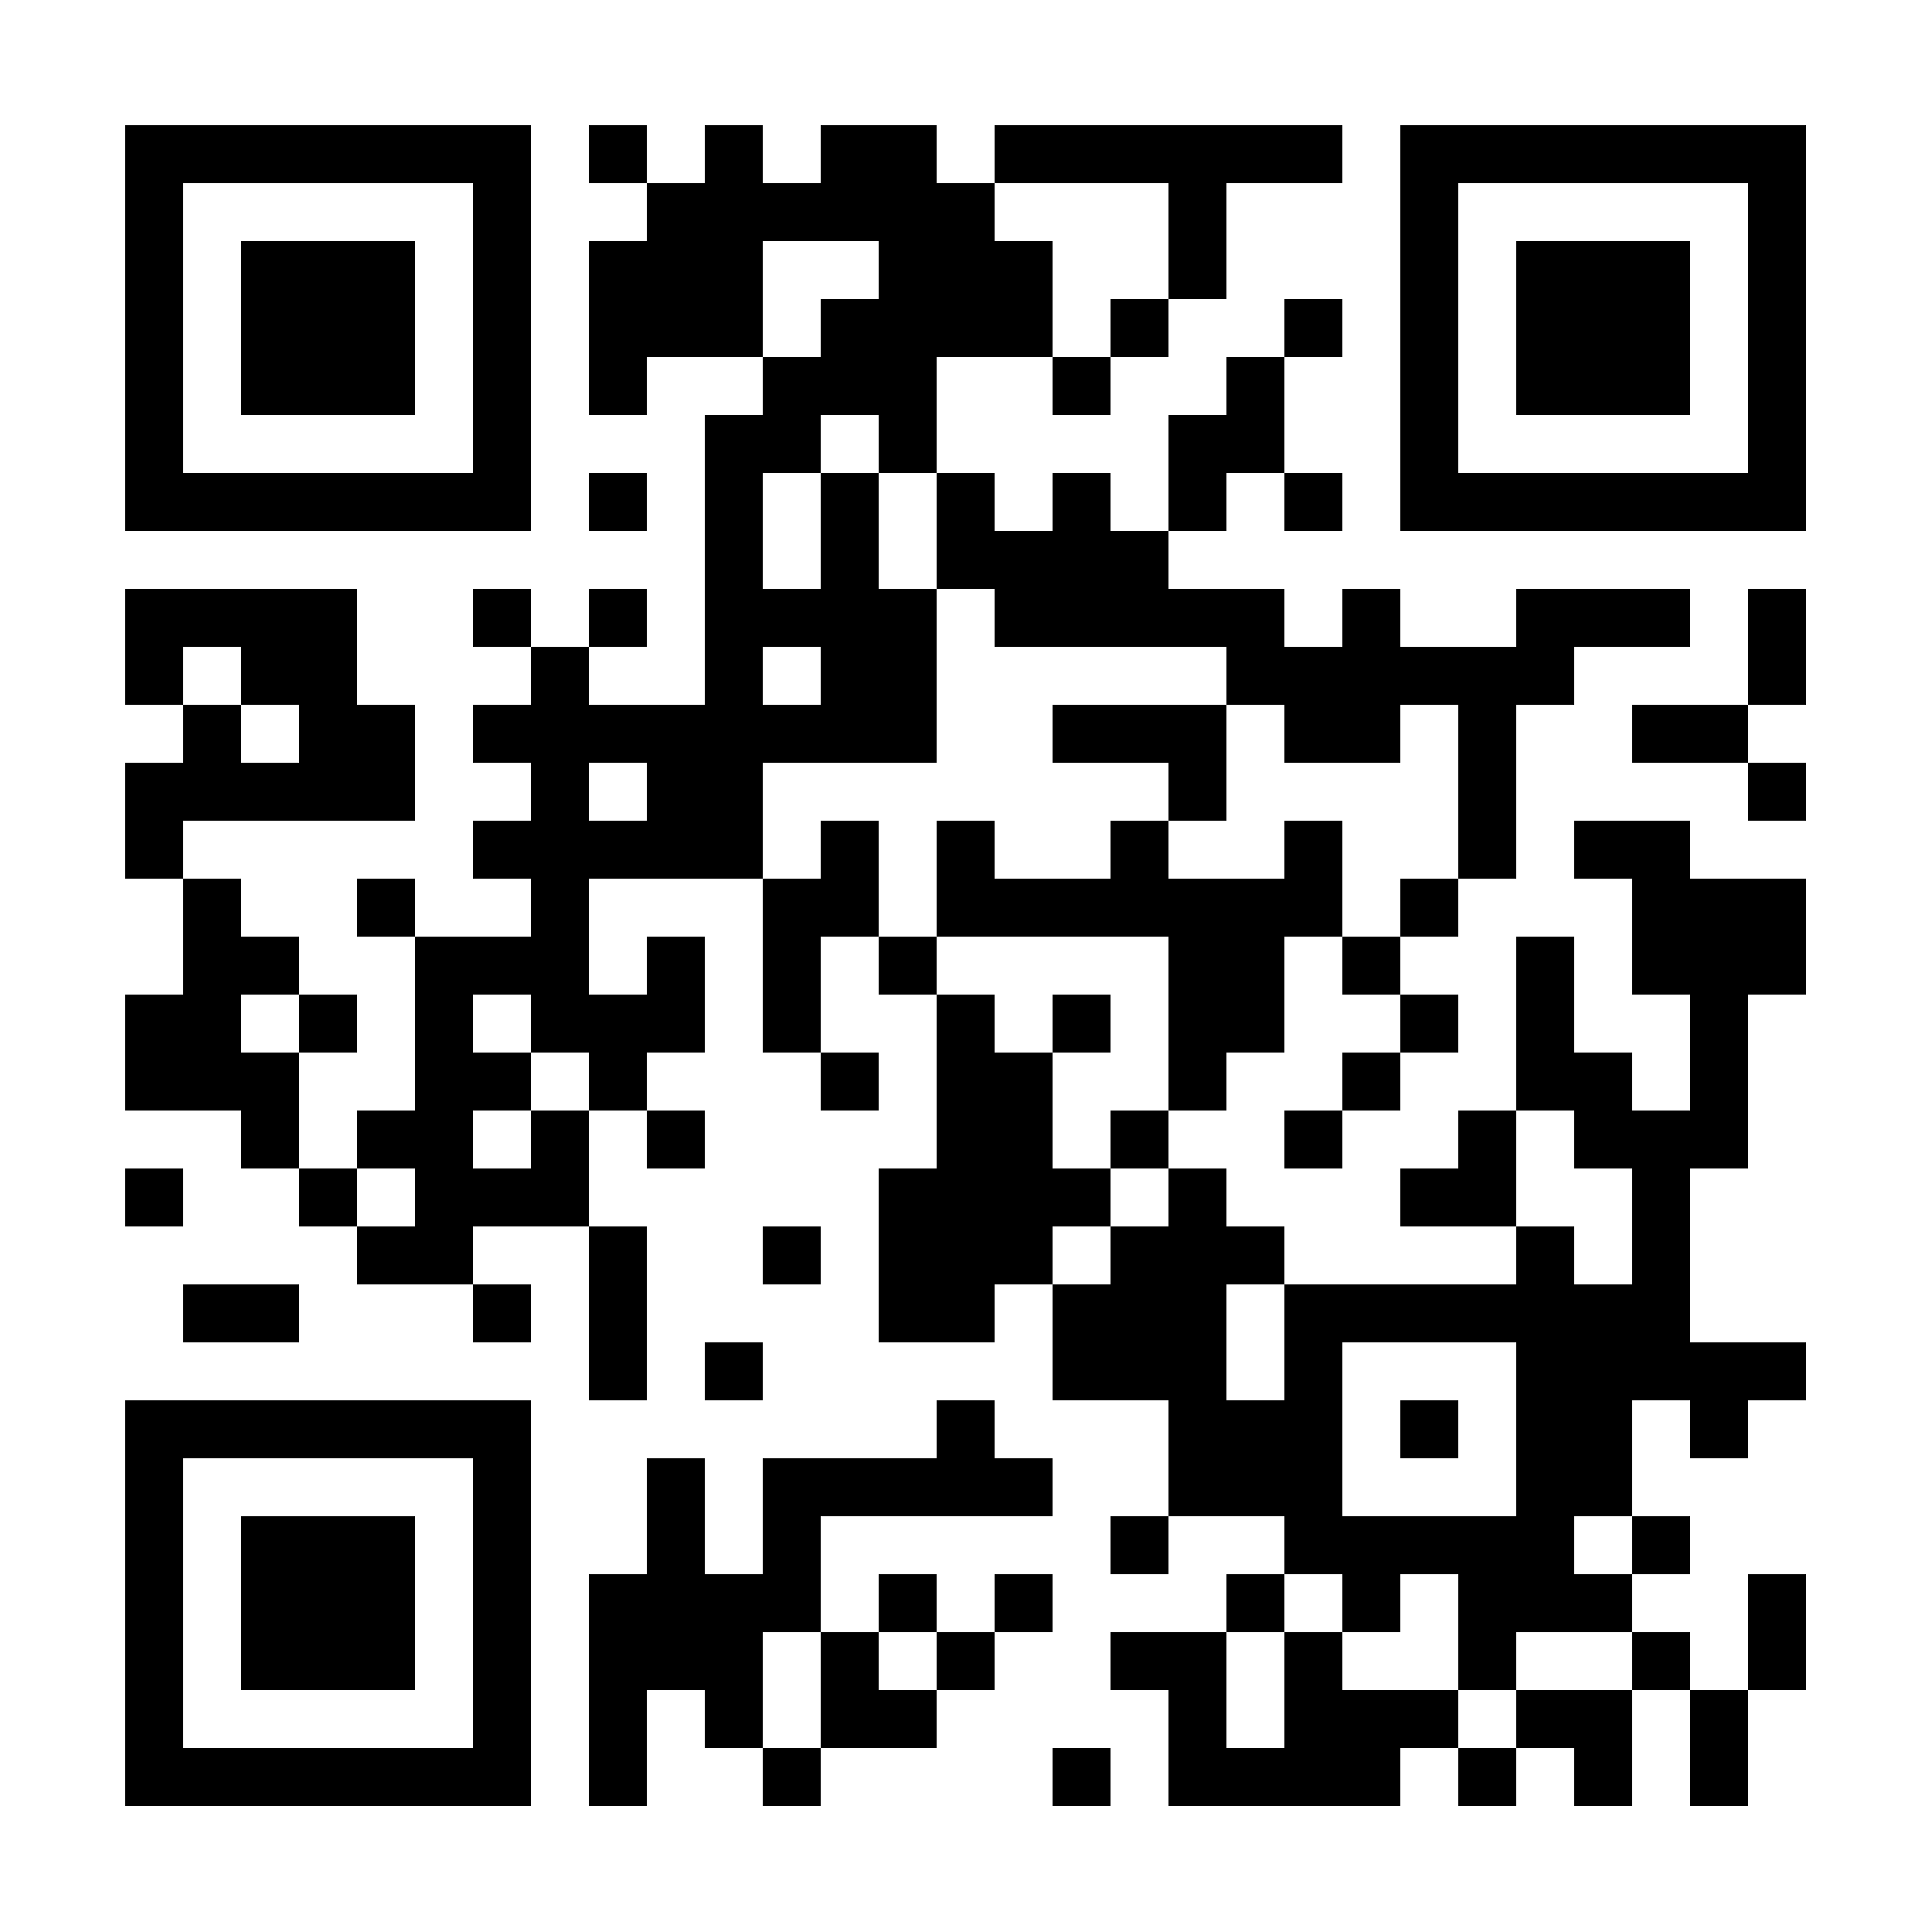
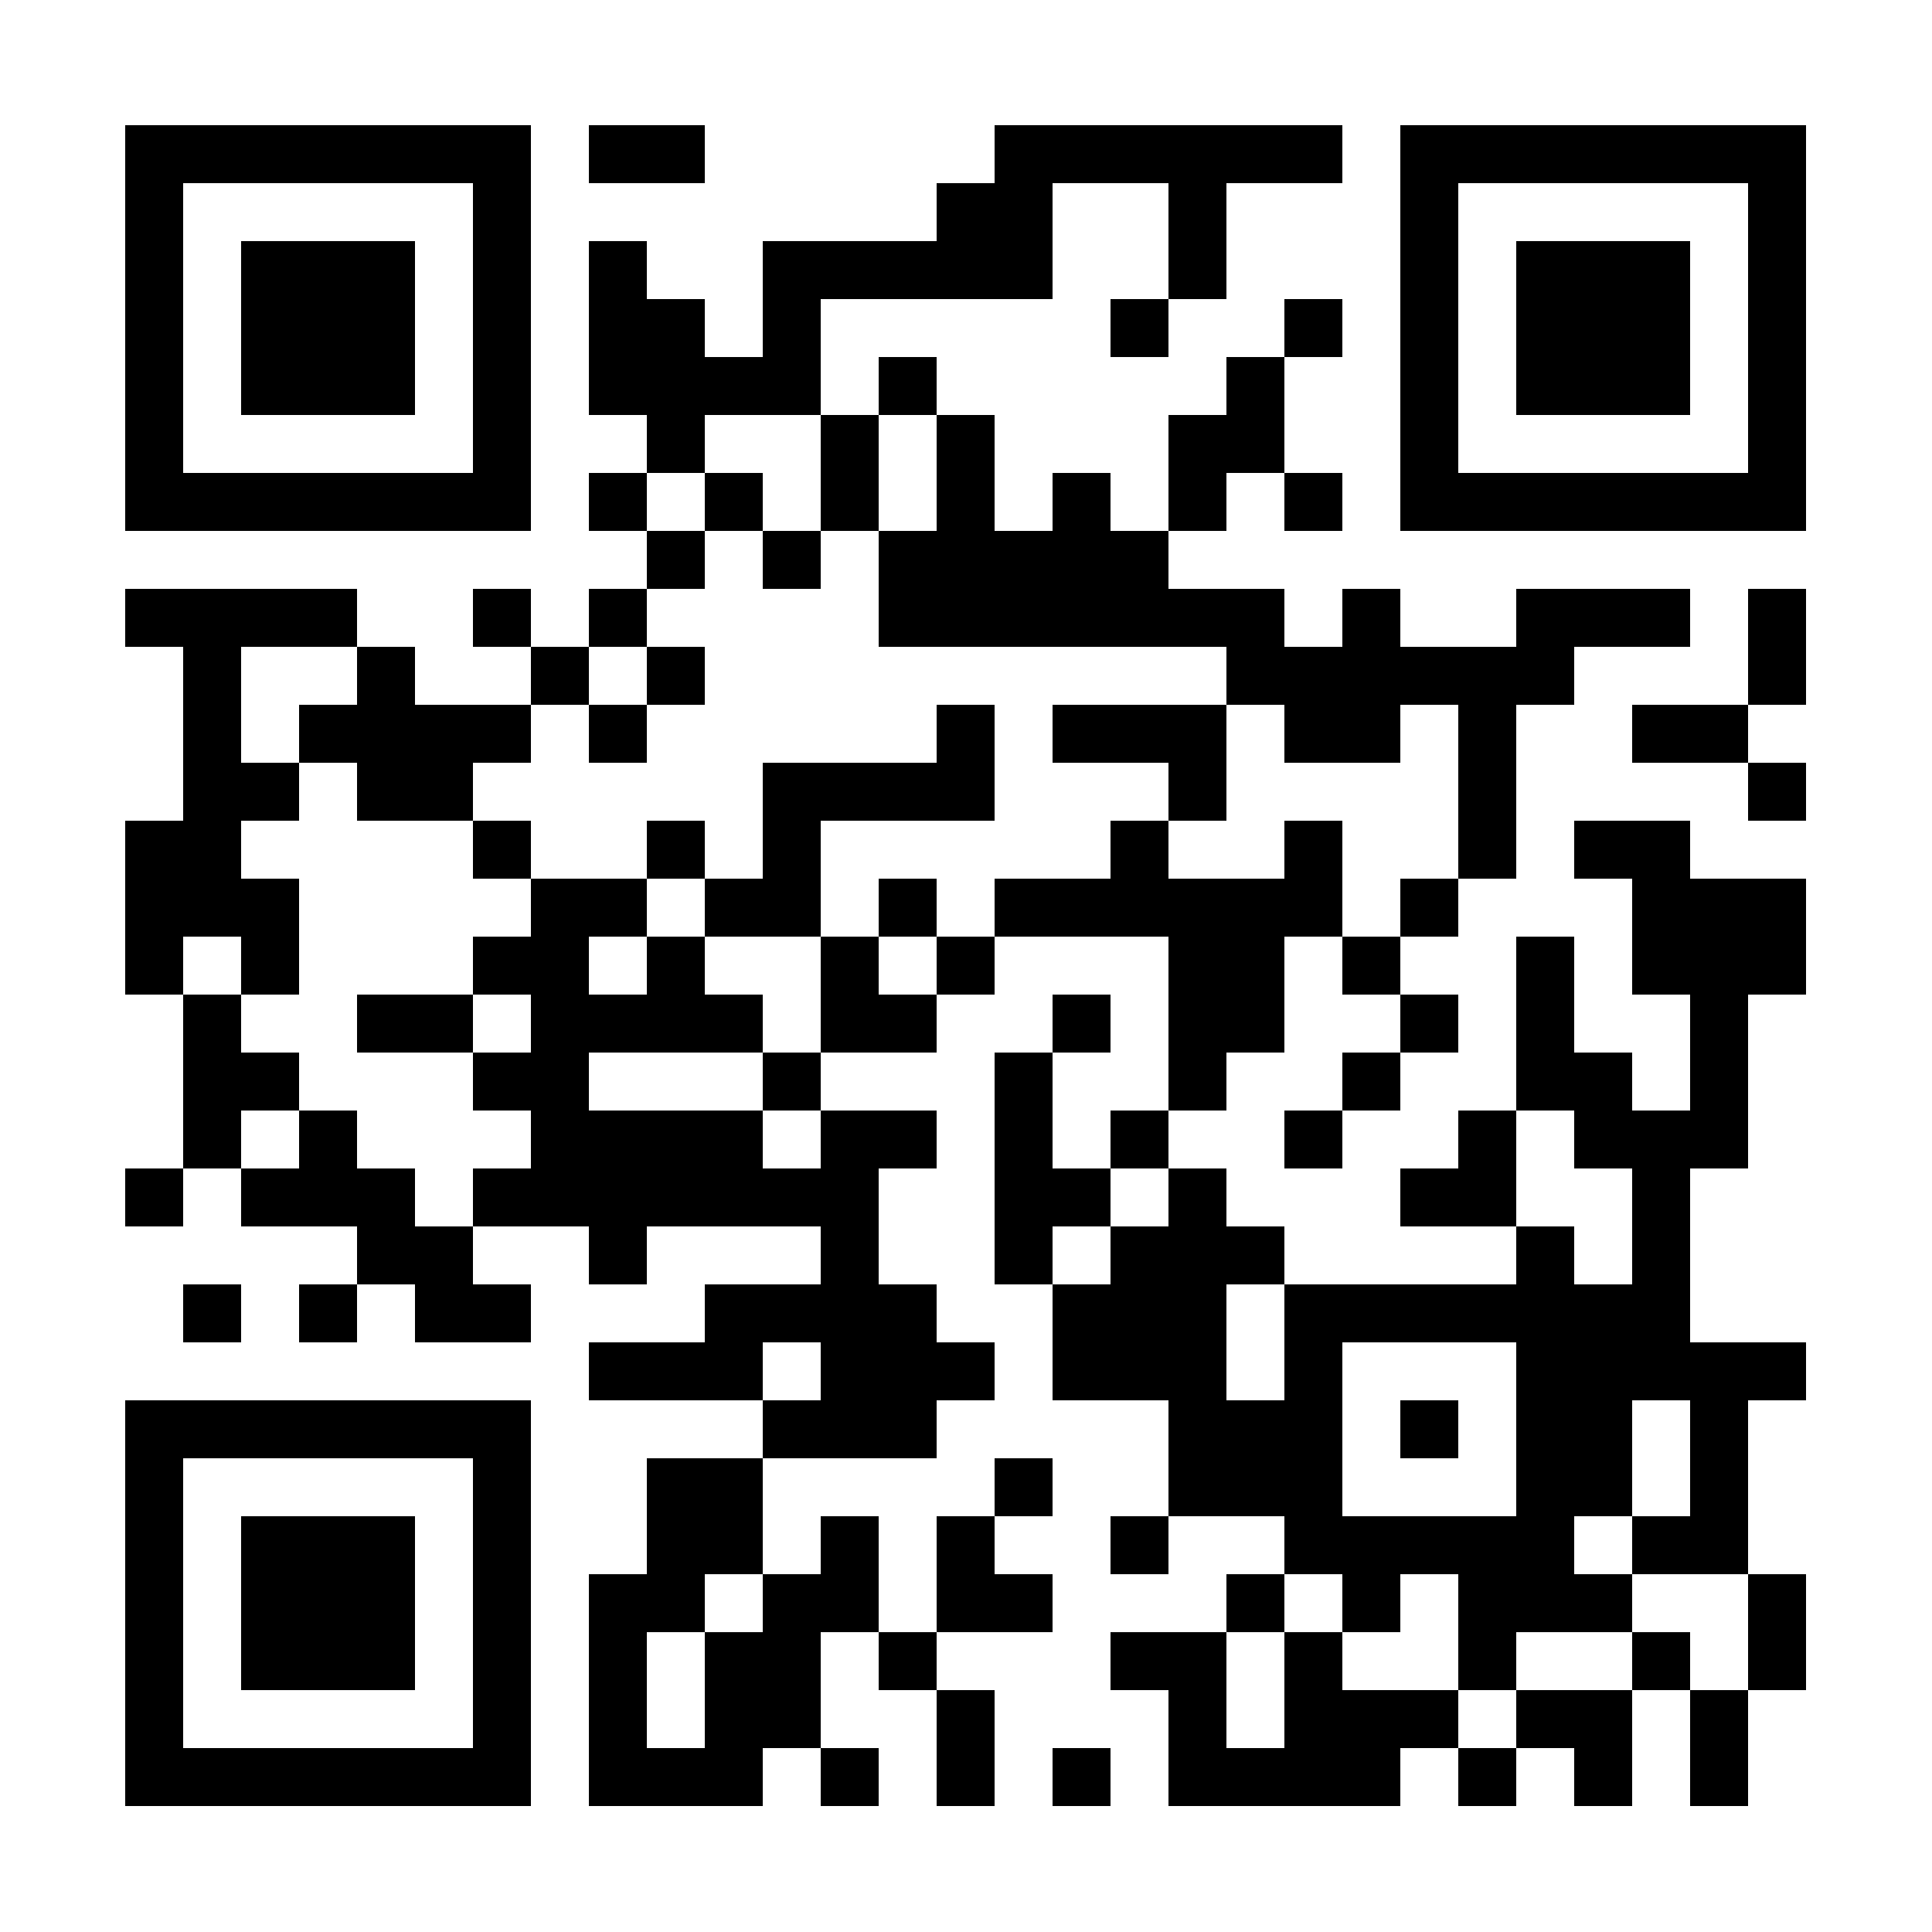
<svg xmlns="http://www.w3.org/2000/svg" version="1.1" baseProfile="tiny" width="200" height="200">
  <rect shape-rendering="optimizeSpeed" x="0" y="0" width="200" height="200" fill="white" />
  <rect shape-rendering="optimizeSpeed" x="13" y="13" width="6" height="6" fill="black" />
  <rect shape-rendering="optimizeSpeed" x="19" y="13" width="6" height="6" fill="black" />
  <rect shape-rendering="optimizeSpeed" x="25" y="13" width="6" height="6" fill="black" />
  <rect shape-rendering="optimizeSpeed" x="31" y="13" width="6" height="6" fill="black" />
  <rect shape-rendering="optimizeSpeed" x="37" y="13" width="6" height="6" fill="black" />
  <rect shape-rendering="optimizeSpeed" x="43" y="13" width="6" height="6" fill="black" />
  <rect shape-rendering="optimizeSpeed" x="49" y="13" width="6" height="6" fill="black" />
  <rect shape-rendering="optimizeSpeed" x="61" y="13" width="6" height="6" fill="black" />
-   <rect shape-rendering="optimizeSpeed" x="73" y="13" width="6" height="6" fill="black" />
-   <rect shape-rendering="optimizeSpeed" x="85" y="13" width="6" height="6" fill="black" />
-   <rect shape-rendering="optimizeSpeed" x="91" y="13" width="6" height="6" fill="black" />
+   <rect shape-rendering="optimizeSpeed" x="67" y="13" width="6" height="6" fill="black" />
  <rect shape-rendering="optimizeSpeed" x="103" y="13" width="6" height="6" fill="black" />
  <rect shape-rendering="optimizeSpeed" x="109" y="13" width="6" height="6" fill="black" />
  <rect shape-rendering="optimizeSpeed" x="115" y="13" width="6" height="6" fill="black" />
  <rect shape-rendering="optimizeSpeed" x="121" y="13" width="6" height="6" fill="black" />
  <rect shape-rendering="optimizeSpeed" x="127" y="13" width="6" height="6" fill="black" />
  <rect shape-rendering="optimizeSpeed" x="133" y="13" width="6" height="6" fill="black" />
  <rect shape-rendering="optimizeSpeed" x="145" y="13" width="6" height="6" fill="black" />
  <rect shape-rendering="optimizeSpeed" x="151" y="13" width="6" height="6" fill="black" />
  <rect shape-rendering="optimizeSpeed" x="157" y="13" width="6" height="6" fill="black" />
  <rect shape-rendering="optimizeSpeed" x="163" y="13" width="6" height="6" fill="black" />
  <rect shape-rendering="optimizeSpeed" x="169" y="13" width="6" height="6" fill="black" />
  <rect shape-rendering="optimizeSpeed" x="175" y="13" width="6" height="6" fill="black" />
  <rect shape-rendering="optimizeSpeed" x="181" y="13" width="6" height="6" fill="black" />
  <rect shape-rendering="optimizeSpeed" x="13" y="19" width="6" height="6" fill="black" />
  <rect shape-rendering="optimizeSpeed" x="49" y="19" width="6" height="6" fill="black" />
-   <rect shape-rendering="optimizeSpeed" x="67" y="19" width="6" height="6" fill="black" />
-   <rect shape-rendering="optimizeSpeed" x="73" y="19" width="6" height="6" fill="black" />
-   <rect shape-rendering="optimizeSpeed" x="79" y="19" width="6" height="6" fill="black" />
-   <rect shape-rendering="optimizeSpeed" x="85" y="19" width="6" height="6" fill="black" />
-   <rect shape-rendering="optimizeSpeed" x="91" y="19" width="6" height="6" fill="black" />
  <rect shape-rendering="optimizeSpeed" x="97" y="19" width="6" height="6" fill="black" />
+   <rect shape-rendering="optimizeSpeed" x="103" y="19" width="6" height="6" fill="black" />
  <rect shape-rendering="optimizeSpeed" x="121" y="19" width="6" height="6" fill="black" />
  <rect shape-rendering="optimizeSpeed" x="145" y="19" width="6" height="6" fill="black" />
  <rect shape-rendering="optimizeSpeed" x="181" y="19" width="6" height="6" fill="black" />
  <rect shape-rendering="optimizeSpeed" x="13" y="25" width="6" height="6" fill="black" />
  <rect shape-rendering="optimizeSpeed" x="25" y="25" width="6" height="6" fill="black" />
  <rect shape-rendering="optimizeSpeed" x="31" y="25" width="6" height="6" fill="black" />
  <rect shape-rendering="optimizeSpeed" x="37" y="25" width="6" height="6" fill="black" />
  <rect shape-rendering="optimizeSpeed" x="49" y="25" width="6" height="6" fill="black" />
  <rect shape-rendering="optimizeSpeed" x="61" y="25" width="6" height="6" fill="black" />
-   <rect shape-rendering="optimizeSpeed" x="67" y="25" width="6" height="6" fill="black" />
-   <rect shape-rendering="optimizeSpeed" x="73" y="25" width="6" height="6" fill="black" />
+   <rect shape-rendering="optimizeSpeed" x="79" y="25" width="6" height="6" fill="black" />
+   <rect shape-rendering="optimizeSpeed" x="85" y="25" width="6" height="6" fill="black" />
  <rect shape-rendering="optimizeSpeed" x="91" y="25" width="6" height="6" fill="black" />
  <rect shape-rendering="optimizeSpeed" x="97" y="25" width="6" height="6" fill="black" />
  <rect shape-rendering="optimizeSpeed" x="103" y="25" width="6" height="6" fill="black" />
  <rect shape-rendering="optimizeSpeed" x="121" y="25" width="6" height="6" fill="black" />
  <rect shape-rendering="optimizeSpeed" x="145" y="25" width="6" height="6" fill="black" />
  <rect shape-rendering="optimizeSpeed" x="157" y="25" width="6" height="6" fill="black" />
  <rect shape-rendering="optimizeSpeed" x="163" y="25" width="6" height="6" fill="black" />
  <rect shape-rendering="optimizeSpeed" x="169" y="25" width="6" height="6" fill="black" />
  <rect shape-rendering="optimizeSpeed" x="181" y="25" width="6" height="6" fill="black" />
  <rect shape-rendering="optimizeSpeed" x="13" y="31" width="6" height="6" fill="black" />
  <rect shape-rendering="optimizeSpeed" x="25" y="31" width="6" height="6" fill="black" />
  <rect shape-rendering="optimizeSpeed" x="31" y="31" width="6" height="6" fill="black" />
  <rect shape-rendering="optimizeSpeed" x="37" y="31" width="6" height="6" fill="black" />
  <rect shape-rendering="optimizeSpeed" x="49" y="31" width="6" height="6" fill="black" />
  <rect shape-rendering="optimizeSpeed" x="61" y="31" width="6" height="6" fill="black" />
  <rect shape-rendering="optimizeSpeed" x="67" y="31" width="6" height="6" fill="black" />
-   <rect shape-rendering="optimizeSpeed" x="73" y="31" width="6" height="6" fill="black" />
-   <rect shape-rendering="optimizeSpeed" x="85" y="31" width="6" height="6" fill="black" />
-   <rect shape-rendering="optimizeSpeed" x="91" y="31" width="6" height="6" fill="black" />
-   <rect shape-rendering="optimizeSpeed" x="97" y="31" width="6" height="6" fill="black" />
-   <rect shape-rendering="optimizeSpeed" x="103" y="31" width="6" height="6" fill="black" />
+   <rect shape-rendering="optimizeSpeed" x="79" y="31" width="6" height="6" fill="black" />
  <rect shape-rendering="optimizeSpeed" x="115" y="31" width="6" height="6" fill="black" />
  <rect shape-rendering="optimizeSpeed" x="133" y="31" width="6" height="6" fill="black" />
  <rect shape-rendering="optimizeSpeed" x="145" y="31" width="6" height="6" fill="black" />
  <rect shape-rendering="optimizeSpeed" x="157" y="31" width="6" height="6" fill="black" />
  <rect shape-rendering="optimizeSpeed" x="163" y="31" width="6" height="6" fill="black" />
  <rect shape-rendering="optimizeSpeed" x="169" y="31" width="6" height="6" fill="black" />
  <rect shape-rendering="optimizeSpeed" x="181" y="31" width="6" height="6" fill="black" />
  <rect shape-rendering="optimizeSpeed" x="13" y="37" width="6" height="6" fill="black" />
  <rect shape-rendering="optimizeSpeed" x="25" y="37" width="6" height="6" fill="black" />
  <rect shape-rendering="optimizeSpeed" x="31" y="37" width="6" height="6" fill="black" />
  <rect shape-rendering="optimizeSpeed" x="37" y="37" width="6" height="6" fill="black" />
  <rect shape-rendering="optimizeSpeed" x="49" y="37" width="6" height="6" fill="black" />
  <rect shape-rendering="optimizeSpeed" x="61" y="37" width="6" height="6" fill="black" />
+   <rect shape-rendering="optimizeSpeed" x="67" y="37" width="6" height="6" fill="black" />
+   <rect shape-rendering="optimizeSpeed" x="73" y="37" width="6" height="6" fill="black" />
  <rect shape-rendering="optimizeSpeed" x="79" y="37" width="6" height="6" fill="black" />
-   <rect shape-rendering="optimizeSpeed" x="85" y="37" width="6" height="6" fill="black" />
  <rect shape-rendering="optimizeSpeed" x="91" y="37" width="6" height="6" fill="black" />
-   <rect shape-rendering="optimizeSpeed" x="109" y="37" width="6" height="6" fill="black" />
  <rect shape-rendering="optimizeSpeed" x="127" y="37" width="6" height="6" fill="black" />
  <rect shape-rendering="optimizeSpeed" x="145" y="37" width="6" height="6" fill="black" />
  <rect shape-rendering="optimizeSpeed" x="157" y="37" width="6" height="6" fill="black" />
  <rect shape-rendering="optimizeSpeed" x="163" y="37" width="6" height="6" fill="black" />
  <rect shape-rendering="optimizeSpeed" x="169" y="37" width="6" height="6" fill="black" />
  <rect shape-rendering="optimizeSpeed" x="181" y="37" width="6" height="6" fill="black" />
  <rect shape-rendering="optimizeSpeed" x="13" y="43" width="6" height="6" fill="black" />
  <rect shape-rendering="optimizeSpeed" x="49" y="43" width="6" height="6" fill="black" />
-   <rect shape-rendering="optimizeSpeed" x="73" y="43" width="6" height="6" fill="black" />
-   <rect shape-rendering="optimizeSpeed" x="79" y="43" width="6" height="6" fill="black" />
-   <rect shape-rendering="optimizeSpeed" x="91" y="43" width="6" height="6" fill="black" />
+   <rect shape-rendering="optimizeSpeed" x="67" y="43" width="6" height="6" fill="black" />
+   <rect shape-rendering="optimizeSpeed" x="85" y="43" width="6" height="6" fill="black" />
+   <rect shape-rendering="optimizeSpeed" x="97" y="43" width="6" height="6" fill="black" />
  <rect shape-rendering="optimizeSpeed" x="121" y="43" width="6" height="6" fill="black" />
  <rect shape-rendering="optimizeSpeed" x="127" y="43" width="6" height="6" fill="black" />
  <rect shape-rendering="optimizeSpeed" x="145" y="43" width="6" height="6" fill="black" />
  <rect shape-rendering="optimizeSpeed" x="181" y="43" width="6" height="6" fill="black" />
  <rect shape-rendering="optimizeSpeed" x="13" y="49" width="6" height="6" fill="black" />
  <rect shape-rendering="optimizeSpeed" x="19" y="49" width="6" height="6" fill="black" />
  <rect shape-rendering="optimizeSpeed" x="25" y="49" width="6" height="6" fill="black" />
  <rect shape-rendering="optimizeSpeed" x="31" y="49" width="6" height="6" fill="black" />
  <rect shape-rendering="optimizeSpeed" x="37" y="49" width="6" height="6" fill="black" />
  <rect shape-rendering="optimizeSpeed" x="43" y="49" width="6" height="6" fill="black" />
  <rect shape-rendering="optimizeSpeed" x="49" y="49" width="6" height="6" fill="black" />
  <rect shape-rendering="optimizeSpeed" x="61" y="49" width="6" height="6" fill="black" />
  <rect shape-rendering="optimizeSpeed" x="73" y="49" width="6" height="6" fill="black" />
  <rect shape-rendering="optimizeSpeed" x="85" y="49" width="6" height="6" fill="black" />
  <rect shape-rendering="optimizeSpeed" x="97" y="49" width="6" height="6" fill="black" />
  <rect shape-rendering="optimizeSpeed" x="109" y="49" width="6" height="6" fill="black" />
  <rect shape-rendering="optimizeSpeed" x="121" y="49" width="6" height="6" fill="black" />
  <rect shape-rendering="optimizeSpeed" x="133" y="49" width="6" height="6" fill="black" />
  <rect shape-rendering="optimizeSpeed" x="145" y="49" width="6" height="6" fill="black" />
  <rect shape-rendering="optimizeSpeed" x="151" y="49" width="6" height="6" fill="black" />
  <rect shape-rendering="optimizeSpeed" x="157" y="49" width="6" height="6" fill="black" />
  <rect shape-rendering="optimizeSpeed" x="163" y="49" width="6" height="6" fill="black" />
  <rect shape-rendering="optimizeSpeed" x="169" y="49" width="6" height="6" fill="black" />
  <rect shape-rendering="optimizeSpeed" x="175" y="49" width="6" height="6" fill="black" />
  <rect shape-rendering="optimizeSpeed" x="181" y="49" width="6" height="6" fill="black" />
-   <rect shape-rendering="optimizeSpeed" x="73" y="55" width="6" height="6" fill="black" />
-   <rect shape-rendering="optimizeSpeed" x="85" y="55" width="6" height="6" fill="black" />
+   <rect shape-rendering="optimizeSpeed" x="67" y="55" width="6" height="6" fill="black" />
+   <rect shape-rendering="optimizeSpeed" x="79" y="55" width="6" height="6" fill="black" />
+   <rect shape-rendering="optimizeSpeed" x="91" y="55" width="6" height="6" fill="black" />
  <rect shape-rendering="optimizeSpeed" x="97" y="55" width="6" height="6" fill="black" />
  <rect shape-rendering="optimizeSpeed" x="103" y="55" width="6" height="6" fill="black" />
  <rect shape-rendering="optimizeSpeed" x="109" y="55" width="6" height="6" fill="black" />
  <rect shape-rendering="optimizeSpeed" x="115" y="55" width="6" height="6" fill="black" />
  <rect shape-rendering="optimizeSpeed" x="13" y="61" width="6" height="6" fill="black" />
  <rect shape-rendering="optimizeSpeed" x="19" y="61" width="6" height="6" fill="black" />
  <rect shape-rendering="optimizeSpeed" x="25" y="61" width="6" height="6" fill="black" />
  <rect shape-rendering="optimizeSpeed" x="31" y="61" width="6" height="6" fill="black" />
  <rect shape-rendering="optimizeSpeed" x="49" y="61" width="6" height="6" fill="black" />
  <rect shape-rendering="optimizeSpeed" x="61" y="61" width="6" height="6" fill="black" />
-   <rect shape-rendering="optimizeSpeed" x="73" y="61" width="6" height="6" fill="black" />
-   <rect shape-rendering="optimizeSpeed" x="79" y="61" width="6" height="6" fill="black" />
-   <rect shape-rendering="optimizeSpeed" x="85" y="61" width="6" height="6" fill="black" />
  <rect shape-rendering="optimizeSpeed" x="91" y="61" width="6" height="6" fill="black" />
+   <rect shape-rendering="optimizeSpeed" x="97" y="61" width="6" height="6" fill="black" />
  <rect shape-rendering="optimizeSpeed" x="103" y="61" width="6" height="6" fill="black" />
  <rect shape-rendering="optimizeSpeed" x="109" y="61" width="6" height="6" fill="black" />
  <rect shape-rendering="optimizeSpeed" x="115" y="61" width="6" height="6" fill="black" />
  <rect shape-rendering="optimizeSpeed" x="121" y="61" width="6" height="6" fill="black" />
  <rect shape-rendering="optimizeSpeed" x="127" y="61" width="6" height="6" fill="black" />
  <rect shape-rendering="optimizeSpeed" x="139" y="61" width="6" height="6" fill="black" />
  <rect shape-rendering="optimizeSpeed" x="157" y="61" width="6" height="6" fill="black" />
  <rect shape-rendering="optimizeSpeed" x="163" y="61" width="6" height="6" fill="black" />
  <rect shape-rendering="optimizeSpeed" x="169" y="61" width="6" height="6" fill="black" />
  <rect shape-rendering="optimizeSpeed" x="181" y="61" width="6" height="6" fill="black" />
-   <rect shape-rendering="optimizeSpeed" x="13" y="67" width="6" height="6" fill="black" />
-   <rect shape-rendering="optimizeSpeed" x="25" y="67" width="6" height="6" fill="black" />
-   <rect shape-rendering="optimizeSpeed" x="31" y="67" width="6" height="6" fill="black" />
+   <rect shape-rendering="optimizeSpeed" x="19" y="67" width="6" height="6" fill="black" />
+   <rect shape-rendering="optimizeSpeed" x="37" y="67" width="6" height="6" fill="black" />
  <rect shape-rendering="optimizeSpeed" x="55" y="67" width="6" height="6" fill="black" />
-   <rect shape-rendering="optimizeSpeed" x="73" y="67" width="6" height="6" fill="black" />
-   <rect shape-rendering="optimizeSpeed" x="85" y="67" width="6" height="6" fill="black" />
-   <rect shape-rendering="optimizeSpeed" x="91" y="67" width="6" height="6" fill="black" />
+   <rect shape-rendering="optimizeSpeed" x="67" y="67" width="6" height="6" fill="black" />
  <rect shape-rendering="optimizeSpeed" x="127" y="67" width="6" height="6" fill="black" />
  <rect shape-rendering="optimizeSpeed" x="133" y="67" width="6" height="6" fill="black" />
  <rect shape-rendering="optimizeSpeed" x="139" y="67" width="6" height="6" fill="black" />
  <rect shape-rendering="optimizeSpeed" x="145" y="67" width="6" height="6" fill="black" />
  <rect shape-rendering="optimizeSpeed" x="151" y="67" width="6" height="6" fill="black" />
  <rect shape-rendering="optimizeSpeed" x="157" y="67" width="6" height="6" fill="black" />
  <rect shape-rendering="optimizeSpeed" x="181" y="67" width="6" height="6" fill="black" />
  <rect shape-rendering="optimizeSpeed" x="19" y="73" width="6" height="6" fill="black" />
  <rect shape-rendering="optimizeSpeed" x="31" y="73" width="6" height="6" fill="black" />
  <rect shape-rendering="optimizeSpeed" x="37" y="73" width="6" height="6" fill="black" />
+   <rect shape-rendering="optimizeSpeed" x="43" y="73" width="6" height="6" fill="black" />
  <rect shape-rendering="optimizeSpeed" x="49" y="73" width="6" height="6" fill="black" />
-   <rect shape-rendering="optimizeSpeed" x="55" y="73" width="6" height="6" fill="black" />
  <rect shape-rendering="optimizeSpeed" x="61" y="73" width="6" height="6" fill="black" />
-   <rect shape-rendering="optimizeSpeed" x="67" y="73" width="6" height="6" fill="black" />
-   <rect shape-rendering="optimizeSpeed" x="73" y="73" width="6" height="6" fill="black" />
-   <rect shape-rendering="optimizeSpeed" x="79" y="73" width="6" height="6" fill="black" />
-   <rect shape-rendering="optimizeSpeed" x="85" y="73" width="6" height="6" fill="black" />
-   <rect shape-rendering="optimizeSpeed" x="91" y="73" width="6" height="6" fill="black" />
+   <rect shape-rendering="optimizeSpeed" x="97" y="73" width="6" height="6" fill="black" />
  <rect shape-rendering="optimizeSpeed" x="109" y="73" width="6" height="6" fill="black" />
  <rect shape-rendering="optimizeSpeed" x="115" y="73" width="6" height="6" fill="black" />
  <rect shape-rendering="optimizeSpeed" x="121" y="73" width="6" height="6" fill="black" />
  <rect shape-rendering="optimizeSpeed" x="133" y="73" width="6" height="6" fill="black" />
  <rect shape-rendering="optimizeSpeed" x="139" y="73" width="6" height="6" fill="black" />
  <rect shape-rendering="optimizeSpeed" x="151" y="73" width="6" height="6" fill="black" />
  <rect shape-rendering="optimizeSpeed" x="169" y="73" width="6" height="6" fill="black" />
  <rect shape-rendering="optimizeSpeed" x="175" y="73" width="6" height="6" fill="black" />
-   <rect shape-rendering="optimizeSpeed" x="13" y="79" width="6" height="6" fill="black" />
  <rect shape-rendering="optimizeSpeed" x="19" y="79" width="6" height="6" fill="black" />
  <rect shape-rendering="optimizeSpeed" x="25" y="79" width="6" height="6" fill="black" />
-   <rect shape-rendering="optimizeSpeed" x="31" y="79" width="6" height="6" fill="black" />
  <rect shape-rendering="optimizeSpeed" x="37" y="79" width="6" height="6" fill="black" />
-   <rect shape-rendering="optimizeSpeed" x="55" y="79" width="6" height="6" fill="black" />
-   <rect shape-rendering="optimizeSpeed" x="67" y="79" width="6" height="6" fill="black" />
-   <rect shape-rendering="optimizeSpeed" x="73" y="79" width="6" height="6" fill="black" />
+   <rect shape-rendering="optimizeSpeed" x="43" y="79" width="6" height="6" fill="black" />
+   <rect shape-rendering="optimizeSpeed" x="79" y="79" width="6" height="6" fill="black" />
+   <rect shape-rendering="optimizeSpeed" x="85" y="79" width="6" height="6" fill="black" />
+   <rect shape-rendering="optimizeSpeed" x="91" y="79" width="6" height="6" fill="black" />
+   <rect shape-rendering="optimizeSpeed" x="97" y="79" width="6" height="6" fill="black" />
  <rect shape-rendering="optimizeSpeed" x="121" y="79" width="6" height="6" fill="black" />
  <rect shape-rendering="optimizeSpeed" x="151" y="79" width="6" height="6" fill="black" />
  <rect shape-rendering="optimizeSpeed" x="181" y="79" width="6" height="6" fill="black" />
  <rect shape-rendering="optimizeSpeed" x="13" y="85" width="6" height="6" fill="black" />
+   <rect shape-rendering="optimizeSpeed" x="19" y="85" width="6" height="6" fill="black" />
  <rect shape-rendering="optimizeSpeed" x="49" y="85" width="6" height="6" fill="black" />
-   <rect shape-rendering="optimizeSpeed" x="55" y="85" width="6" height="6" fill="black" />
-   <rect shape-rendering="optimizeSpeed" x="61" y="85" width="6" height="6" fill="black" />
  <rect shape-rendering="optimizeSpeed" x="67" y="85" width="6" height="6" fill="black" />
-   <rect shape-rendering="optimizeSpeed" x="73" y="85" width="6" height="6" fill="black" />
-   <rect shape-rendering="optimizeSpeed" x="85" y="85" width="6" height="6" fill="black" />
-   <rect shape-rendering="optimizeSpeed" x="97" y="85" width="6" height="6" fill="black" />
+   <rect shape-rendering="optimizeSpeed" x="79" y="85" width="6" height="6" fill="black" />
  <rect shape-rendering="optimizeSpeed" x="115" y="85" width="6" height="6" fill="black" />
  <rect shape-rendering="optimizeSpeed" x="133" y="85" width="6" height="6" fill="black" />
  <rect shape-rendering="optimizeSpeed" x="151" y="85" width="6" height="6" fill="black" />
  <rect shape-rendering="optimizeSpeed" x="163" y="85" width="6" height="6" fill="black" />
  <rect shape-rendering="optimizeSpeed" x="169" y="85" width="6" height="6" fill="black" />
+   <rect shape-rendering="optimizeSpeed" x="13" y="91" width="6" height="6" fill="black" />
  <rect shape-rendering="optimizeSpeed" x="19" y="91" width="6" height="6" fill="black" />
-   <rect shape-rendering="optimizeSpeed" x="37" y="91" width="6" height="6" fill="black" />
+   <rect shape-rendering="optimizeSpeed" x="25" y="91" width="6" height="6" fill="black" />
  <rect shape-rendering="optimizeSpeed" x="55" y="91" width="6" height="6" fill="black" />
+   <rect shape-rendering="optimizeSpeed" x="61" y="91" width="6" height="6" fill="black" />
+   <rect shape-rendering="optimizeSpeed" x="73" y="91" width="6" height="6" fill="black" />
  <rect shape-rendering="optimizeSpeed" x="79" y="91" width="6" height="6" fill="black" />
-   <rect shape-rendering="optimizeSpeed" x="85" y="91" width="6" height="6" fill="black" />
-   <rect shape-rendering="optimizeSpeed" x="97" y="91" width="6" height="6" fill="black" />
+   <rect shape-rendering="optimizeSpeed" x="91" y="91" width="6" height="6" fill="black" />
  <rect shape-rendering="optimizeSpeed" x="103" y="91" width="6" height="6" fill="black" />
  <rect shape-rendering="optimizeSpeed" x="109" y="91" width="6" height="6" fill="black" />
  <rect shape-rendering="optimizeSpeed" x="115" y="91" width="6" height="6" fill="black" />
  <rect shape-rendering="optimizeSpeed" x="121" y="91" width="6" height="6" fill="black" />
  <rect shape-rendering="optimizeSpeed" x="127" y="91" width="6" height="6" fill="black" />
  <rect shape-rendering="optimizeSpeed" x="133" y="91" width="6" height="6" fill="black" />
  <rect shape-rendering="optimizeSpeed" x="145" y="91" width="6" height="6" fill="black" />
  <rect shape-rendering="optimizeSpeed" x="169" y="91" width="6" height="6" fill="black" />
  <rect shape-rendering="optimizeSpeed" x="175" y="91" width="6" height="6" fill="black" />
  <rect shape-rendering="optimizeSpeed" x="181" y="91" width="6" height="6" fill="black" />
-   <rect shape-rendering="optimizeSpeed" x="19" y="97" width="6" height="6" fill="black" />
+   <rect shape-rendering="optimizeSpeed" x="13" y="97" width="6" height="6" fill="black" />
  <rect shape-rendering="optimizeSpeed" x="25" y="97" width="6" height="6" fill="black" />
-   <rect shape-rendering="optimizeSpeed" x="43" y="97" width="6" height="6" fill="black" />
  <rect shape-rendering="optimizeSpeed" x="49" y="97" width="6" height="6" fill="black" />
  <rect shape-rendering="optimizeSpeed" x="55" y="97" width="6" height="6" fill="black" />
  <rect shape-rendering="optimizeSpeed" x="67" y="97" width="6" height="6" fill="black" />
-   <rect shape-rendering="optimizeSpeed" x="79" y="97" width="6" height="6" fill="black" />
-   <rect shape-rendering="optimizeSpeed" x="91" y="97" width="6" height="6" fill="black" />
+   <rect shape-rendering="optimizeSpeed" x="85" y="97" width="6" height="6" fill="black" />
+   <rect shape-rendering="optimizeSpeed" x="97" y="97" width="6" height="6" fill="black" />
  <rect shape-rendering="optimizeSpeed" x="121" y="97" width="6" height="6" fill="black" />
  <rect shape-rendering="optimizeSpeed" x="127" y="97" width="6" height="6" fill="black" />
  <rect shape-rendering="optimizeSpeed" x="139" y="97" width="6" height="6" fill="black" />
  <rect shape-rendering="optimizeSpeed" x="157" y="97" width="6" height="6" fill="black" />
  <rect shape-rendering="optimizeSpeed" x="169" y="97" width="6" height="6" fill="black" />
  <rect shape-rendering="optimizeSpeed" x="175" y="97" width="6" height="6" fill="black" />
  <rect shape-rendering="optimizeSpeed" x="181" y="97" width="6" height="6" fill="black" />
-   <rect shape-rendering="optimizeSpeed" x="13" y="103" width="6" height="6" fill="black" />
  <rect shape-rendering="optimizeSpeed" x="19" y="103" width="6" height="6" fill="black" />
-   <rect shape-rendering="optimizeSpeed" x="31" y="103" width="6" height="6" fill="black" />
+   <rect shape-rendering="optimizeSpeed" x="37" y="103" width="6" height="6" fill="black" />
  <rect shape-rendering="optimizeSpeed" x="43" y="103" width="6" height="6" fill="black" />
  <rect shape-rendering="optimizeSpeed" x="55" y="103" width="6" height="6" fill="black" />
  <rect shape-rendering="optimizeSpeed" x="61" y="103" width="6" height="6" fill="black" />
  <rect shape-rendering="optimizeSpeed" x="67" y="103" width="6" height="6" fill="black" />
-   <rect shape-rendering="optimizeSpeed" x="79" y="103" width="6" height="6" fill="black" />
-   <rect shape-rendering="optimizeSpeed" x="97" y="103" width="6" height="6" fill="black" />
+   <rect shape-rendering="optimizeSpeed" x="73" y="103" width="6" height="6" fill="black" />
+   <rect shape-rendering="optimizeSpeed" x="85" y="103" width="6" height="6" fill="black" />
+   <rect shape-rendering="optimizeSpeed" x="91" y="103" width="6" height="6" fill="black" />
  <rect shape-rendering="optimizeSpeed" x="109" y="103" width="6" height="6" fill="black" />
  <rect shape-rendering="optimizeSpeed" x="121" y="103" width="6" height="6" fill="black" />
  <rect shape-rendering="optimizeSpeed" x="127" y="103" width="6" height="6" fill="black" />
  <rect shape-rendering="optimizeSpeed" x="145" y="103" width="6" height="6" fill="black" />
  <rect shape-rendering="optimizeSpeed" x="157" y="103" width="6" height="6" fill="black" />
  <rect shape-rendering="optimizeSpeed" x="175" y="103" width="6" height="6" fill="black" />
-   <rect shape-rendering="optimizeSpeed" x="13" y="109" width="6" height="6" fill="black" />
  <rect shape-rendering="optimizeSpeed" x="19" y="109" width="6" height="6" fill="black" />
  <rect shape-rendering="optimizeSpeed" x="25" y="109" width="6" height="6" fill="black" />
-   <rect shape-rendering="optimizeSpeed" x="43" y="109" width="6" height="6" fill="black" />
  <rect shape-rendering="optimizeSpeed" x="49" y="109" width="6" height="6" fill="black" />
-   <rect shape-rendering="optimizeSpeed" x="61" y="109" width="6" height="6" fill="black" />
-   <rect shape-rendering="optimizeSpeed" x="85" y="109" width="6" height="6" fill="black" />
-   <rect shape-rendering="optimizeSpeed" x="97" y="109" width="6" height="6" fill="black" />
+   <rect shape-rendering="optimizeSpeed" x="55" y="109" width="6" height="6" fill="black" />
+   <rect shape-rendering="optimizeSpeed" x="79" y="109" width="6" height="6" fill="black" />
  <rect shape-rendering="optimizeSpeed" x="103" y="109" width="6" height="6" fill="black" />
  <rect shape-rendering="optimizeSpeed" x="121" y="109" width="6" height="6" fill="black" />
  <rect shape-rendering="optimizeSpeed" x="139" y="109" width="6" height="6" fill="black" />
  <rect shape-rendering="optimizeSpeed" x="157" y="109" width="6" height="6" fill="black" />
  <rect shape-rendering="optimizeSpeed" x="163" y="109" width="6" height="6" fill="black" />
  <rect shape-rendering="optimizeSpeed" x="175" y="109" width="6" height="6" fill="black" />
-   <rect shape-rendering="optimizeSpeed" x="25" y="115" width="6" height="6" fill="black" />
-   <rect shape-rendering="optimizeSpeed" x="37" y="115" width="6" height="6" fill="black" />
-   <rect shape-rendering="optimizeSpeed" x="43" y="115" width="6" height="6" fill="black" />
+   <rect shape-rendering="optimizeSpeed" x="19" y="115" width="6" height="6" fill="black" />
+   <rect shape-rendering="optimizeSpeed" x="31" y="115" width="6" height="6" fill="black" />
  <rect shape-rendering="optimizeSpeed" x="55" y="115" width="6" height="6" fill="black" />
+   <rect shape-rendering="optimizeSpeed" x="61" y="115" width="6" height="6" fill="black" />
  <rect shape-rendering="optimizeSpeed" x="67" y="115" width="6" height="6" fill="black" />
-   <rect shape-rendering="optimizeSpeed" x="97" y="115" width="6" height="6" fill="black" />
+   <rect shape-rendering="optimizeSpeed" x="73" y="115" width="6" height="6" fill="black" />
+   <rect shape-rendering="optimizeSpeed" x="85" y="115" width="6" height="6" fill="black" />
+   <rect shape-rendering="optimizeSpeed" x="91" y="115" width="6" height="6" fill="black" />
  <rect shape-rendering="optimizeSpeed" x="103" y="115" width="6" height="6" fill="black" />
  <rect shape-rendering="optimizeSpeed" x="115" y="115" width="6" height="6" fill="black" />
  <rect shape-rendering="optimizeSpeed" x="133" y="115" width="6" height="6" fill="black" />
  <rect shape-rendering="optimizeSpeed" x="151" y="115" width="6" height="6" fill="black" />
  <rect shape-rendering="optimizeSpeed" x="163" y="115" width="6" height="6" fill="black" />
  <rect shape-rendering="optimizeSpeed" x="169" y="115" width="6" height="6" fill="black" />
  <rect shape-rendering="optimizeSpeed" x="175" y="115" width="6" height="6" fill="black" />
  <rect shape-rendering="optimizeSpeed" x="13" y="121" width="6" height="6" fill="black" />
+   <rect shape-rendering="optimizeSpeed" x="25" y="121" width="6" height="6" fill="black" />
  <rect shape-rendering="optimizeSpeed" x="31" y="121" width="6" height="6" fill="black" />
-   <rect shape-rendering="optimizeSpeed" x="43" y="121" width="6" height="6" fill="black" />
+   <rect shape-rendering="optimizeSpeed" x="37" y="121" width="6" height="6" fill="black" />
  <rect shape-rendering="optimizeSpeed" x="49" y="121" width="6" height="6" fill="black" />
  <rect shape-rendering="optimizeSpeed" x="55" y="121" width="6" height="6" fill="black" />
-   <rect shape-rendering="optimizeSpeed" x="91" y="121" width="6" height="6" fill="black" />
-   <rect shape-rendering="optimizeSpeed" x="97" y="121" width="6" height="6" fill="black" />
+   <rect shape-rendering="optimizeSpeed" x="61" y="121" width="6" height="6" fill="black" />
+   <rect shape-rendering="optimizeSpeed" x="67" y="121" width="6" height="6" fill="black" />
+   <rect shape-rendering="optimizeSpeed" x="73" y="121" width="6" height="6" fill="black" />
+   <rect shape-rendering="optimizeSpeed" x="79" y="121" width="6" height="6" fill="black" />
+   <rect shape-rendering="optimizeSpeed" x="85" y="121" width="6" height="6" fill="black" />
  <rect shape-rendering="optimizeSpeed" x="103" y="121" width="6" height="6" fill="black" />
  <rect shape-rendering="optimizeSpeed" x="109" y="121" width="6" height="6" fill="black" />
  <rect shape-rendering="optimizeSpeed" x="121" y="121" width="6" height="6" fill="black" />
  <rect shape-rendering="optimizeSpeed" x="145" y="121" width="6" height="6" fill="black" />
  <rect shape-rendering="optimizeSpeed" x="151" y="121" width="6" height="6" fill="black" />
  <rect shape-rendering="optimizeSpeed" x="169" y="121" width="6" height="6" fill="black" />
  <rect shape-rendering="optimizeSpeed" x="37" y="127" width="6" height="6" fill="black" />
  <rect shape-rendering="optimizeSpeed" x="43" y="127" width="6" height="6" fill="black" />
  <rect shape-rendering="optimizeSpeed" x="61" y="127" width="6" height="6" fill="black" />
-   <rect shape-rendering="optimizeSpeed" x="79" y="127" width="6" height="6" fill="black" />
-   <rect shape-rendering="optimizeSpeed" x="91" y="127" width="6" height="6" fill="black" />
-   <rect shape-rendering="optimizeSpeed" x="97" y="127" width="6" height="6" fill="black" />
+   <rect shape-rendering="optimizeSpeed" x="85" y="127" width="6" height="6" fill="black" />
  <rect shape-rendering="optimizeSpeed" x="103" y="127" width="6" height="6" fill="black" />
  <rect shape-rendering="optimizeSpeed" x="115" y="127" width="6" height="6" fill="black" />
  <rect shape-rendering="optimizeSpeed" x="121" y="127" width="6" height="6" fill="black" />
  <rect shape-rendering="optimizeSpeed" x="127" y="127" width="6" height="6" fill="black" />
  <rect shape-rendering="optimizeSpeed" x="157" y="127" width="6" height="6" fill="black" />
  <rect shape-rendering="optimizeSpeed" x="169" y="127" width="6" height="6" fill="black" />
  <rect shape-rendering="optimizeSpeed" x="19" y="133" width="6" height="6" fill="black" />
-   <rect shape-rendering="optimizeSpeed" x="25" y="133" width="6" height="6" fill="black" />
+   <rect shape-rendering="optimizeSpeed" x="31" y="133" width="6" height="6" fill="black" />
+   <rect shape-rendering="optimizeSpeed" x="43" y="133" width="6" height="6" fill="black" />
  <rect shape-rendering="optimizeSpeed" x="49" y="133" width="6" height="6" fill="black" />
-   <rect shape-rendering="optimizeSpeed" x="61" y="133" width="6" height="6" fill="black" />
+   <rect shape-rendering="optimizeSpeed" x="73" y="133" width="6" height="6" fill="black" />
+   <rect shape-rendering="optimizeSpeed" x="79" y="133" width="6" height="6" fill="black" />
+   <rect shape-rendering="optimizeSpeed" x="85" y="133" width="6" height="6" fill="black" />
  <rect shape-rendering="optimizeSpeed" x="91" y="133" width="6" height="6" fill="black" />
-   <rect shape-rendering="optimizeSpeed" x="97" y="133" width="6" height="6" fill="black" />
  <rect shape-rendering="optimizeSpeed" x="109" y="133" width="6" height="6" fill="black" />
  <rect shape-rendering="optimizeSpeed" x="115" y="133" width="6" height="6" fill="black" />
  <rect shape-rendering="optimizeSpeed" x="121" y="133" width="6" height="6" fill="black" />
  <rect shape-rendering="optimizeSpeed" x="133" y="133" width="6" height="6" fill="black" />
  <rect shape-rendering="optimizeSpeed" x="139" y="133" width="6" height="6" fill="black" />
  <rect shape-rendering="optimizeSpeed" x="145" y="133" width="6" height="6" fill="black" />
  <rect shape-rendering="optimizeSpeed" x="151" y="133" width="6" height="6" fill="black" />
  <rect shape-rendering="optimizeSpeed" x="157" y="133" width="6" height="6" fill="black" />
  <rect shape-rendering="optimizeSpeed" x="163" y="133" width="6" height="6" fill="black" />
  <rect shape-rendering="optimizeSpeed" x="169" y="133" width="6" height="6" fill="black" />
  <rect shape-rendering="optimizeSpeed" x="61" y="139" width="6" height="6" fill="black" />
+   <rect shape-rendering="optimizeSpeed" x="67" y="139" width="6" height="6" fill="black" />
  <rect shape-rendering="optimizeSpeed" x="73" y="139" width="6" height="6" fill="black" />
+   <rect shape-rendering="optimizeSpeed" x="85" y="139" width="6" height="6" fill="black" />
+   <rect shape-rendering="optimizeSpeed" x="91" y="139" width="6" height="6" fill="black" />
+   <rect shape-rendering="optimizeSpeed" x="97" y="139" width="6" height="6" fill="black" />
  <rect shape-rendering="optimizeSpeed" x="109" y="139" width="6" height="6" fill="black" />
  <rect shape-rendering="optimizeSpeed" x="115" y="139" width="6" height="6" fill="black" />
  <rect shape-rendering="optimizeSpeed" x="121" y="139" width="6" height="6" fill="black" />
  <rect shape-rendering="optimizeSpeed" x="133" y="139" width="6" height="6" fill="black" />
  <rect shape-rendering="optimizeSpeed" x="157" y="139" width="6" height="6" fill="black" />
  <rect shape-rendering="optimizeSpeed" x="163" y="139" width="6" height="6" fill="black" />
  <rect shape-rendering="optimizeSpeed" x="169" y="139" width="6" height="6" fill="black" />
  <rect shape-rendering="optimizeSpeed" x="175" y="139" width="6" height="6" fill="black" />
  <rect shape-rendering="optimizeSpeed" x="181" y="139" width="6" height="6" fill="black" />
  <rect shape-rendering="optimizeSpeed" x="13" y="145" width="6" height="6" fill="black" />
  <rect shape-rendering="optimizeSpeed" x="19" y="145" width="6" height="6" fill="black" />
  <rect shape-rendering="optimizeSpeed" x="25" y="145" width="6" height="6" fill="black" />
  <rect shape-rendering="optimizeSpeed" x="31" y="145" width="6" height="6" fill="black" />
  <rect shape-rendering="optimizeSpeed" x="37" y="145" width="6" height="6" fill="black" />
  <rect shape-rendering="optimizeSpeed" x="43" y="145" width="6" height="6" fill="black" />
  <rect shape-rendering="optimizeSpeed" x="49" y="145" width="6" height="6" fill="black" />
-   <rect shape-rendering="optimizeSpeed" x="97" y="145" width="6" height="6" fill="black" />
+   <rect shape-rendering="optimizeSpeed" x="79" y="145" width="6" height="6" fill="black" />
+   <rect shape-rendering="optimizeSpeed" x="85" y="145" width="6" height="6" fill="black" />
+   <rect shape-rendering="optimizeSpeed" x="91" y="145" width="6" height="6" fill="black" />
  <rect shape-rendering="optimizeSpeed" x="121" y="145" width="6" height="6" fill="black" />
  <rect shape-rendering="optimizeSpeed" x="127" y="145" width="6" height="6" fill="black" />
  <rect shape-rendering="optimizeSpeed" x="133" y="145" width="6" height="6" fill="black" />
  <rect shape-rendering="optimizeSpeed" x="145" y="145" width="6" height="6" fill="black" />
  <rect shape-rendering="optimizeSpeed" x="157" y="145" width="6" height="6" fill="black" />
  <rect shape-rendering="optimizeSpeed" x="163" y="145" width="6" height="6" fill="black" />
  <rect shape-rendering="optimizeSpeed" x="175" y="145" width="6" height="6" fill="black" />
  <rect shape-rendering="optimizeSpeed" x="13" y="151" width="6" height="6" fill="black" />
  <rect shape-rendering="optimizeSpeed" x="49" y="151" width="6" height="6" fill="black" />
  <rect shape-rendering="optimizeSpeed" x="67" y="151" width="6" height="6" fill="black" />
-   <rect shape-rendering="optimizeSpeed" x="79" y="151" width="6" height="6" fill="black" />
-   <rect shape-rendering="optimizeSpeed" x="85" y="151" width="6" height="6" fill="black" />
-   <rect shape-rendering="optimizeSpeed" x="91" y="151" width="6" height="6" fill="black" />
-   <rect shape-rendering="optimizeSpeed" x="97" y="151" width="6" height="6" fill="black" />
+   <rect shape-rendering="optimizeSpeed" x="73" y="151" width="6" height="6" fill="black" />
  <rect shape-rendering="optimizeSpeed" x="103" y="151" width="6" height="6" fill="black" />
  <rect shape-rendering="optimizeSpeed" x="121" y="151" width="6" height="6" fill="black" />
  <rect shape-rendering="optimizeSpeed" x="127" y="151" width="6" height="6" fill="black" />
  <rect shape-rendering="optimizeSpeed" x="133" y="151" width="6" height="6" fill="black" />
  <rect shape-rendering="optimizeSpeed" x="157" y="151" width="6" height="6" fill="black" />
  <rect shape-rendering="optimizeSpeed" x="163" y="151" width="6" height="6" fill="black" />
+   <rect shape-rendering="optimizeSpeed" x="175" y="151" width="6" height="6" fill="black" />
  <rect shape-rendering="optimizeSpeed" x="13" y="157" width="6" height="6" fill="black" />
  <rect shape-rendering="optimizeSpeed" x="25" y="157" width="6" height="6" fill="black" />
  <rect shape-rendering="optimizeSpeed" x="31" y="157" width="6" height="6" fill="black" />
  <rect shape-rendering="optimizeSpeed" x="37" y="157" width="6" height="6" fill="black" />
  <rect shape-rendering="optimizeSpeed" x="49" y="157" width="6" height="6" fill="black" />
  <rect shape-rendering="optimizeSpeed" x="67" y="157" width="6" height="6" fill="black" />
-   <rect shape-rendering="optimizeSpeed" x="79" y="157" width="6" height="6" fill="black" />
+   <rect shape-rendering="optimizeSpeed" x="73" y="157" width="6" height="6" fill="black" />
+   <rect shape-rendering="optimizeSpeed" x="85" y="157" width="6" height="6" fill="black" />
+   <rect shape-rendering="optimizeSpeed" x="97" y="157" width="6" height="6" fill="black" />
  <rect shape-rendering="optimizeSpeed" x="115" y="157" width="6" height="6" fill="black" />
  <rect shape-rendering="optimizeSpeed" x="133" y="157" width="6" height="6" fill="black" />
  <rect shape-rendering="optimizeSpeed" x="139" y="157" width="6" height="6" fill="black" />
  <rect shape-rendering="optimizeSpeed" x="145" y="157" width="6" height="6" fill="black" />
  <rect shape-rendering="optimizeSpeed" x="151" y="157" width="6" height="6" fill="black" />
  <rect shape-rendering="optimizeSpeed" x="157" y="157" width="6" height="6" fill="black" />
  <rect shape-rendering="optimizeSpeed" x="169" y="157" width="6" height="6" fill="black" />
+   <rect shape-rendering="optimizeSpeed" x="175" y="157" width="6" height="6" fill="black" />
  <rect shape-rendering="optimizeSpeed" x="13" y="163" width="6" height="6" fill="black" />
  <rect shape-rendering="optimizeSpeed" x="25" y="163" width="6" height="6" fill="black" />
  <rect shape-rendering="optimizeSpeed" x="31" y="163" width="6" height="6" fill="black" />
  <rect shape-rendering="optimizeSpeed" x="37" y="163" width="6" height="6" fill="black" />
  <rect shape-rendering="optimizeSpeed" x="49" y="163" width="6" height="6" fill="black" />
  <rect shape-rendering="optimizeSpeed" x="61" y="163" width="6" height="6" fill="black" />
  <rect shape-rendering="optimizeSpeed" x="67" y="163" width="6" height="6" fill="black" />
-   <rect shape-rendering="optimizeSpeed" x="73" y="163" width="6" height="6" fill="black" />
  <rect shape-rendering="optimizeSpeed" x="79" y="163" width="6" height="6" fill="black" />
-   <rect shape-rendering="optimizeSpeed" x="91" y="163" width="6" height="6" fill="black" />
+   <rect shape-rendering="optimizeSpeed" x="85" y="163" width="6" height="6" fill="black" />
+   <rect shape-rendering="optimizeSpeed" x="97" y="163" width="6" height="6" fill="black" />
  <rect shape-rendering="optimizeSpeed" x="103" y="163" width="6" height="6" fill="black" />
  <rect shape-rendering="optimizeSpeed" x="127" y="163" width="6" height="6" fill="black" />
  <rect shape-rendering="optimizeSpeed" x="139" y="163" width="6" height="6" fill="black" />
  <rect shape-rendering="optimizeSpeed" x="151" y="163" width="6" height="6" fill="black" />
  <rect shape-rendering="optimizeSpeed" x="157" y="163" width="6" height="6" fill="black" />
  <rect shape-rendering="optimizeSpeed" x="163" y="163" width="6" height="6" fill="black" />
  <rect shape-rendering="optimizeSpeed" x="181" y="163" width="6" height="6" fill="black" />
  <rect shape-rendering="optimizeSpeed" x="13" y="169" width="6" height="6" fill="black" />
  <rect shape-rendering="optimizeSpeed" x="25" y="169" width="6" height="6" fill="black" />
  <rect shape-rendering="optimizeSpeed" x="31" y="169" width="6" height="6" fill="black" />
  <rect shape-rendering="optimizeSpeed" x="37" y="169" width="6" height="6" fill="black" />
  <rect shape-rendering="optimizeSpeed" x="49" y="169" width="6" height="6" fill="black" />
  <rect shape-rendering="optimizeSpeed" x="61" y="169" width="6" height="6" fill="black" />
-   <rect shape-rendering="optimizeSpeed" x="67" y="169" width="6" height="6" fill="black" />
  <rect shape-rendering="optimizeSpeed" x="73" y="169" width="6" height="6" fill="black" />
-   <rect shape-rendering="optimizeSpeed" x="85" y="169" width="6" height="6" fill="black" />
-   <rect shape-rendering="optimizeSpeed" x="97" y="169" width="6" height="6" fill="black" />
+   <rect shape-rendering="optimizeSpeed" x="79" y="169" width="6" height="6" fill="black" />
+   <rect shape-rendering="optimizeSpeed" x="91" y="169" width="6" height="6" fill="black" />
  <rect shape-rendering="optimizeSpeed" x="115" y="169" width="6" height="6" fill="black" />
  <rect shape-rendering="optimizeSpeed" x="121" y="169" width="6" height="6" fill="black" />
  <rect shape-rendering="optimizeSpeed" x="133" y="169" width="6" height="6" fill="black" />
  <rect shape-rendering="optimizeSpeed" x="151" y="169" width="6" height="6" fill="black" />
  <rect shape-rendering="optimizeSpeed" x="169" y="169" width="6" height="6" fill="black" />
  <rect shape-rendering="optimizeSpeed" x="181" y="169" width="6" height="6" fill="black" />
  <rect shape-rendering="optimizeSpeed" x="13" y="175" width="6" height="6" fill="black" />
  <rect shape-rendering="optimizeSpeed" x="49" y="175" width="6" height="6" fill="black" />
  <rect shape-rendering="optimizeSpeed" x="61" y="175" width="6" height="6" fill="black" />
  <rect shape-rendering="optimizeSpeed" x="73" y="175" width="6" height="6" fill="black" />
-   <rect shape-rendering="optimizeSpeed" x="85" y="175" width="6" height="6" fill="black" />
-   <rect shape-rendering="optimizeSpeed" x="91" y="175" width="6" height="6" fill="black" />
+   <rect shape-rendering="optimizeSpeed" x="79" y="175" width="6" height="6" fill="black" />
+   <rect shape-rendering="optimizeSpeed" x="97" y="175" width="6" height="6" fill="black" />
  <rect shape-rendering="optimizeSpeed" x="121" y="175" width="6" height="6" fill="black" />
  <rect shape-rendering="optimizeSpeed" x="133" y="175" width="6" height="6" fill="black" />
  <rect shape-rendering="optimizeSpeed" x="139" y="175" width="6" height="6" fill="black" />
  <rect shape-rendering="optimizeSpeed" x="145" y="175" width="6" height="6" fill="black" />
  <rect shape-rendering="optimizeSpeed" x="157" y="175" width="6" height="6" fill="black" />
  <rect shape-rendering="optimizeSpeed" x="163" y="175" width="6" height="6" fill="black" />
  <rect shape-rendering="optimizeSpeed" x="175" y="175" width="6" height="6" fill="black" />
  <rect shape-rendering="optimizeSpeed" x="13" y="181" width="6" height="6" fill="black" />
  <rect shape-rendering="optimizeSpeed" x="19" y="181" width="6" height="6" fill="black" />
  <rect shape-rendering="optimizeSpeed" x="25" y="181" width="6" height="6" fill="black" />
  <rect shape-rendering="optimizeSpeed" x="31" y="181" width="6" height="6" fill="black" />
  <rect shape-rendering="optimizeSpeed" x="37" y="181" width="6" height="6" fill="black" />
  <rect shape-rendering="optimizeSpeed" x="43" y="181" width="6" height="6" fill="black" />
  <rect shape-rendering="optimizeSpeed" x="49" y="181" width="6" height="6" fill="black" />
  <rect shape-rendering="optimizeSpeed" x="61" y="181" width="6" height="6" fill="black" />
-   <rect shape-rendering="optimizeSpeed" x="79" y="181" width="6" height="6" fill="black" />
+   <rect shape-rendering="optimizeSpeed" x="67" y="181" width="6" height="6" fill="black" />
+   <rect shape-rendering="optimizeSpeed" x="73" y="181" width="6" height="6" fill="black" />
+   <rect shape-rendering="optimizeSpeed" x="85" y="181" width="6" height="6" fill="black" />
+   <rect shape-rendering="optimizeSpeed" x="97" y="181" width="6" height="6" fill="black" />
  <rect shape-rendering="optimizeSpeed" x="109" y="181" width="6" height="6" fill="black" />
  <rect shape-rendering="optimizeSpeed" x="121" y="181" width="6" height="6" fill="black" />
  <rect shape-rendering="optimizeSpeed" x="127" y="181" width="6" height="6" fill="black" />
  <rect shape-rendering="optimizeSpeed" x="133" y="181" width="6" height="6" fill="black" />
  <rect shape-rendering="optimizeSpeed" x="139" y="181" width="6" height="6" fill="black" />
  <rect shape-rendering="optimizeSpeed" x="151" y="181" width="6" height="6" fill="black" />
  <rect shape-rendering="optimizeSpeed" x="163" y="181" width="6" height="6" fill="black" />
  <rect shape-rendering="optimizeSpeed" x="175" y="181" width="6" height="6" fill="black" />
</svg>
